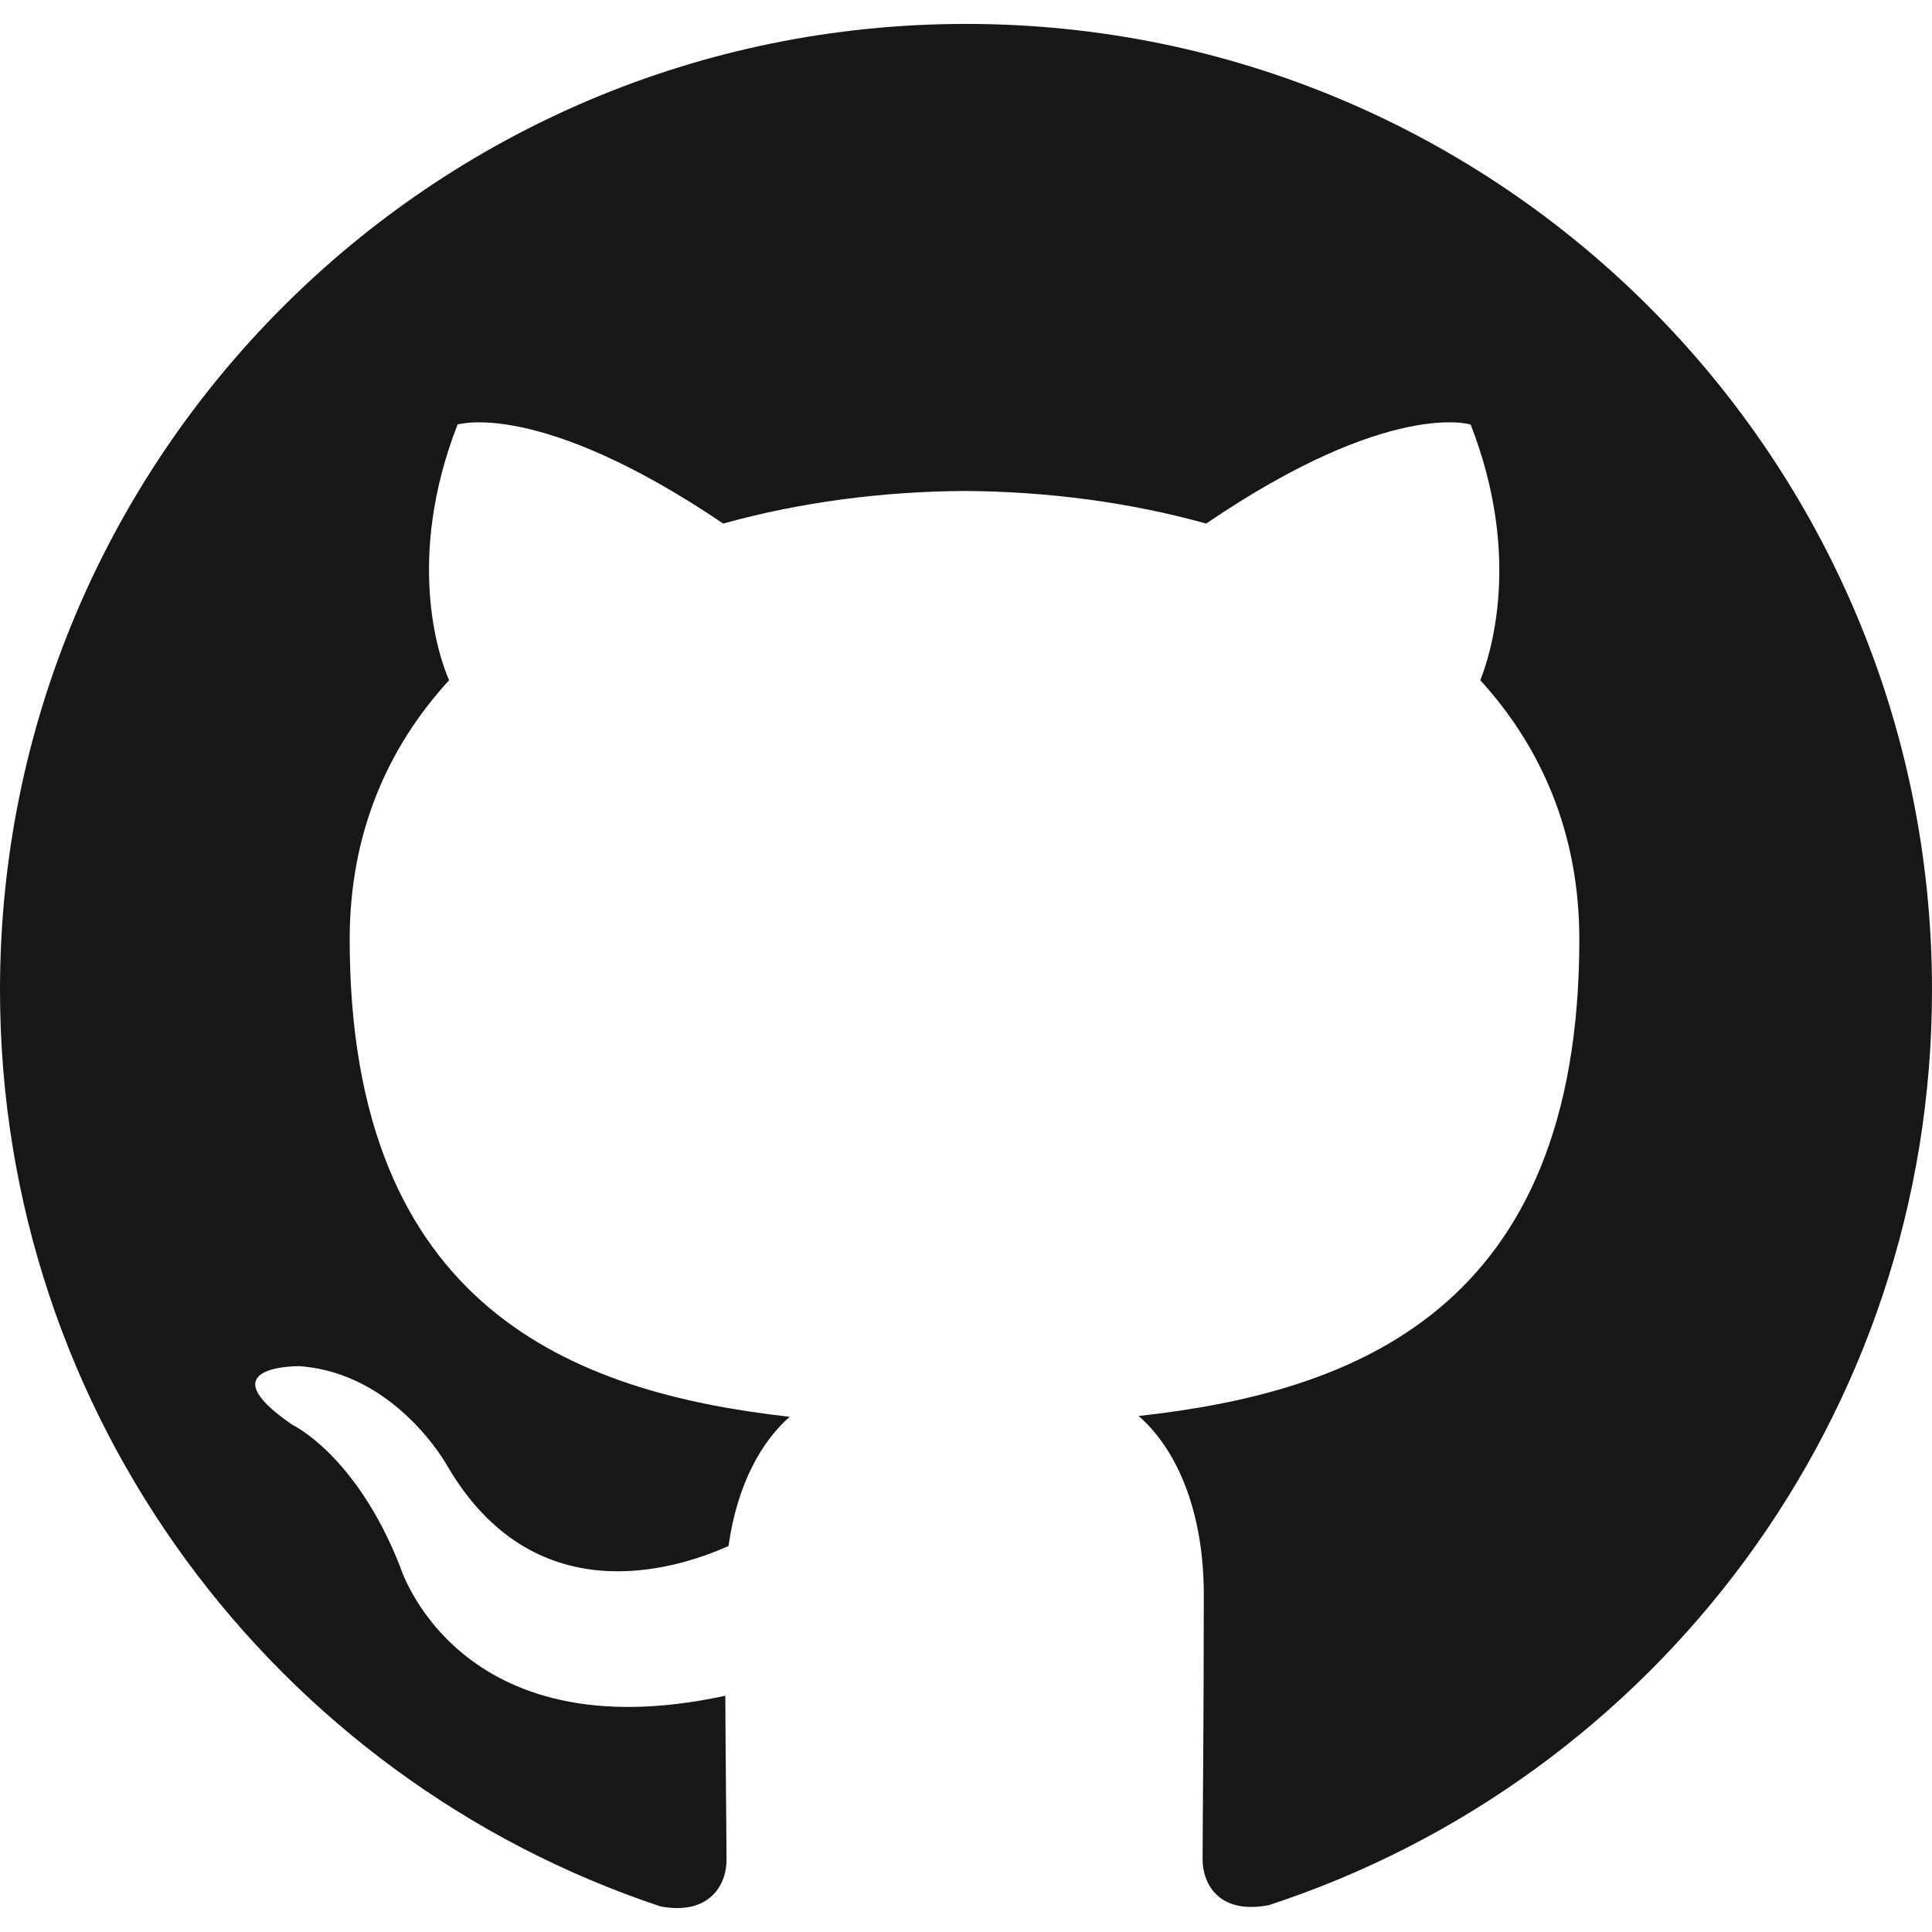
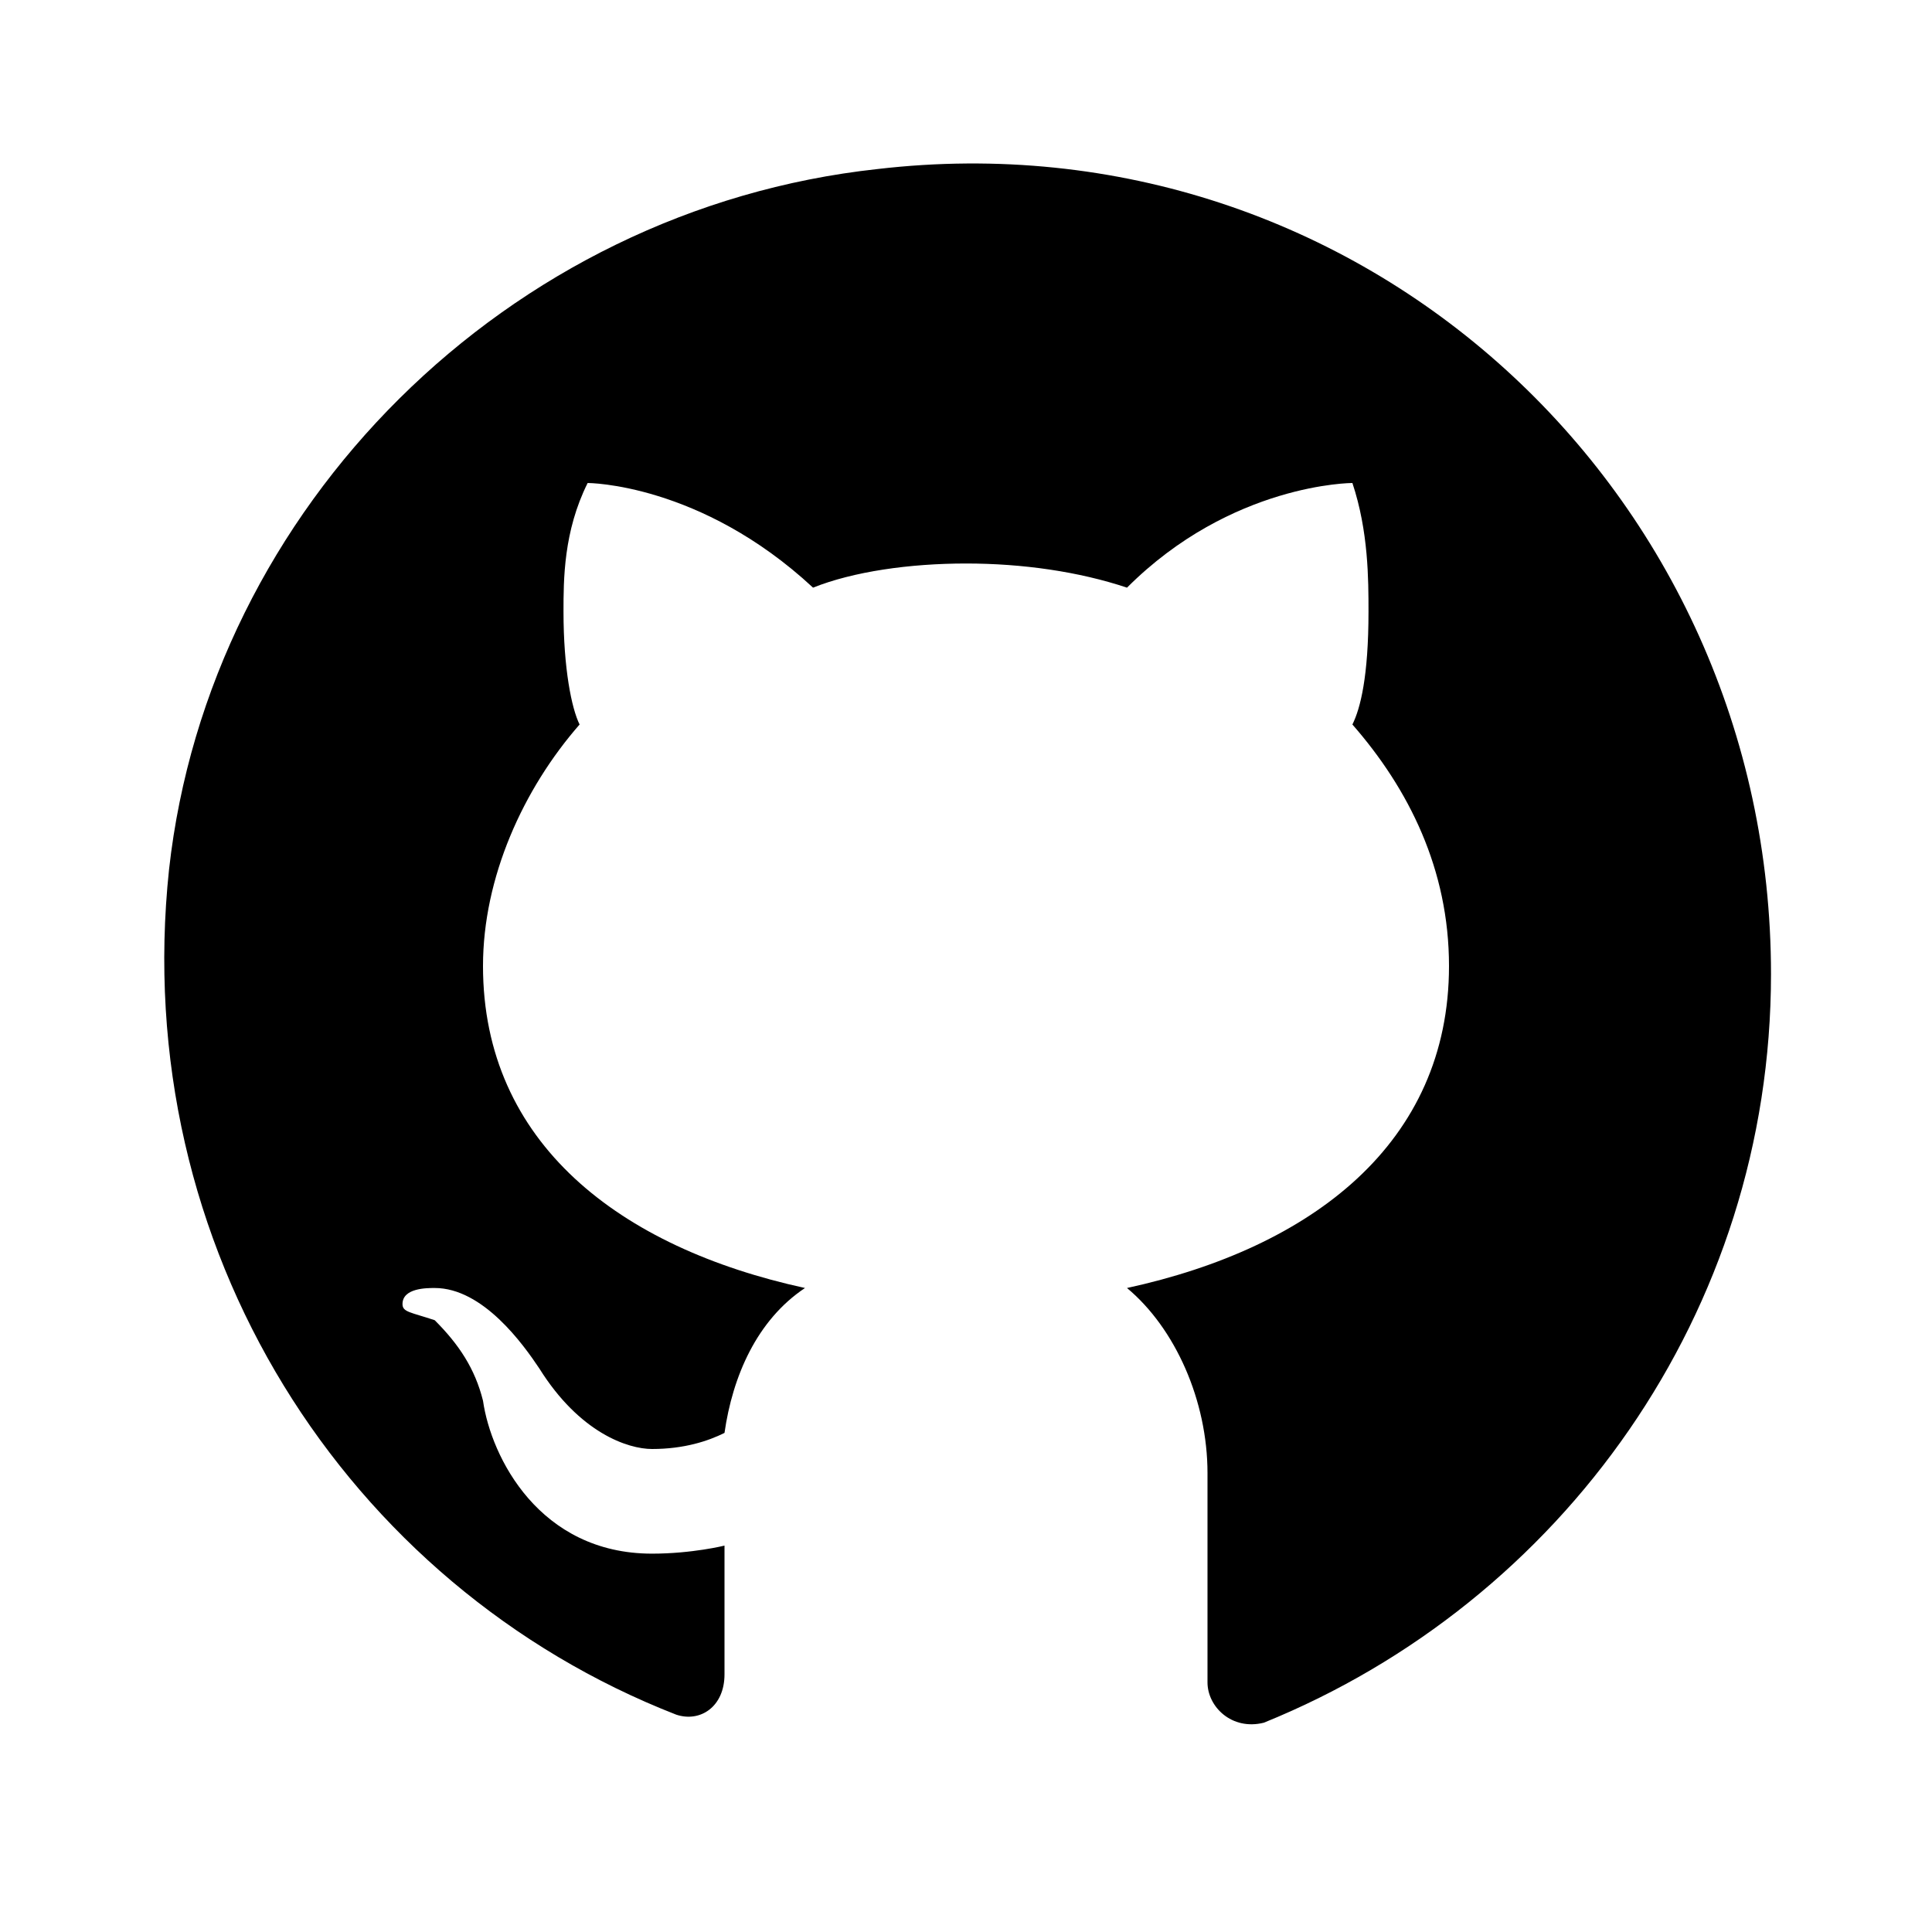
- <svg xmlns="http://www.w3.org/2000/svg" width="24" height="24" role="img" viewBox="0 0 24 24">
-   <path d="M12 .297c-6.63 0-12 5.373-12 12 0 5.303 3.438 9.8 8.205 11.385.6.113.82-.258.82-.577 0-.285-.01-1.04-.015-2.04-3.338.724-4.042-1.61-4.042-1.61C4.422 18.07 3.633 17.7 3.633 17.7c-1.087-.744.084-.729.084-.729 1.205.084 1.838 1.236 1.838 1.236 1.07 1.835 2.809 1.305 3.495.998.108-.776.417-1.305.76-1.605-2.665-.3-5.466-1.332-5.466-5.93 0-1.31.465-2.38 1.235-3.22-.135-.303-.54-1.523.105-3.176 0 0 1.005-.322 3.3 1.23.96-.267 1.98-.399 3-.405 1.02.006 2.04.138 3 .405 2.28-1.552 3.285-1.23 3.285-1.23.645 1.653.24 2.873.12 3.176.765.84 1.23 1.91 1.23 3.22 0 4.61-2.805 5.625-5.475 5.92.42.36.81 1.096.81 2.22 0 1.606-.015 2.896-.015 3.286 0 .315.21.69.825.57C20.565 22.092 24 17.592 24 12.297c0-6.627-5.373-12-12-12" fill="#181717" />
+ <svg xmlns="http://www.w3.org/2000/svg" fill="#000000" viewBox="0 0 24 24" width="24px" height="24px">
+   <path d="M10.9,2.1c-4.6,0.5-8.3,4.2-8.8,8.7c-0.5,4.7,2.2,8.9,6.3,10.5C8.7,21.4,9,21.2,9,20.8v-1.6c0,0-0.4,0.1-0.9,0.1 c-1.4,0-2-1.2-2.1-1.9c-0.1-0.4-0.3-0.7-0.6-1C5.1,16.3,5,16.3,5,16.2C5,16,5.3,16,5.4,16c0.6,0,1.1,0.7,1.3,1c0.5,0.8,1.1,1,1.4,1 c0.4,0,0.7-0.1,0.9-0.2c0.1-0.7,0.4-1.4,1-1.8c-2.3-0.5-4-1.8-4-4c0-1.1,0.5-2.2,1.2-3C7.1,8.8,7,8.3,7,7.6C7,7.2,7,6.6,7.3,6 c0,0,1.4,0,2.8,1.3C10.6,7.1,11.3,7,12,7s1.4,0.1,2,0.3C15.3,6,16.8,6,16.8,6C17,6.6,17,7.2,17,7.6c0,0.8-0.1,1.2-0.2,1.4 c0.7,0.8,1.2,1.8,1.2,3c0,2.2-1.7,3.5-4,4c0.6,0.5,1,1.4,1,2.3v2.6c0,0.3,0.3,0.6,0.7,0.5c3.7-1.5,6.3-5.1,6.3-9.3 C22,6.1,16.9,1.4,10.9,2.1z" />
</svg>
